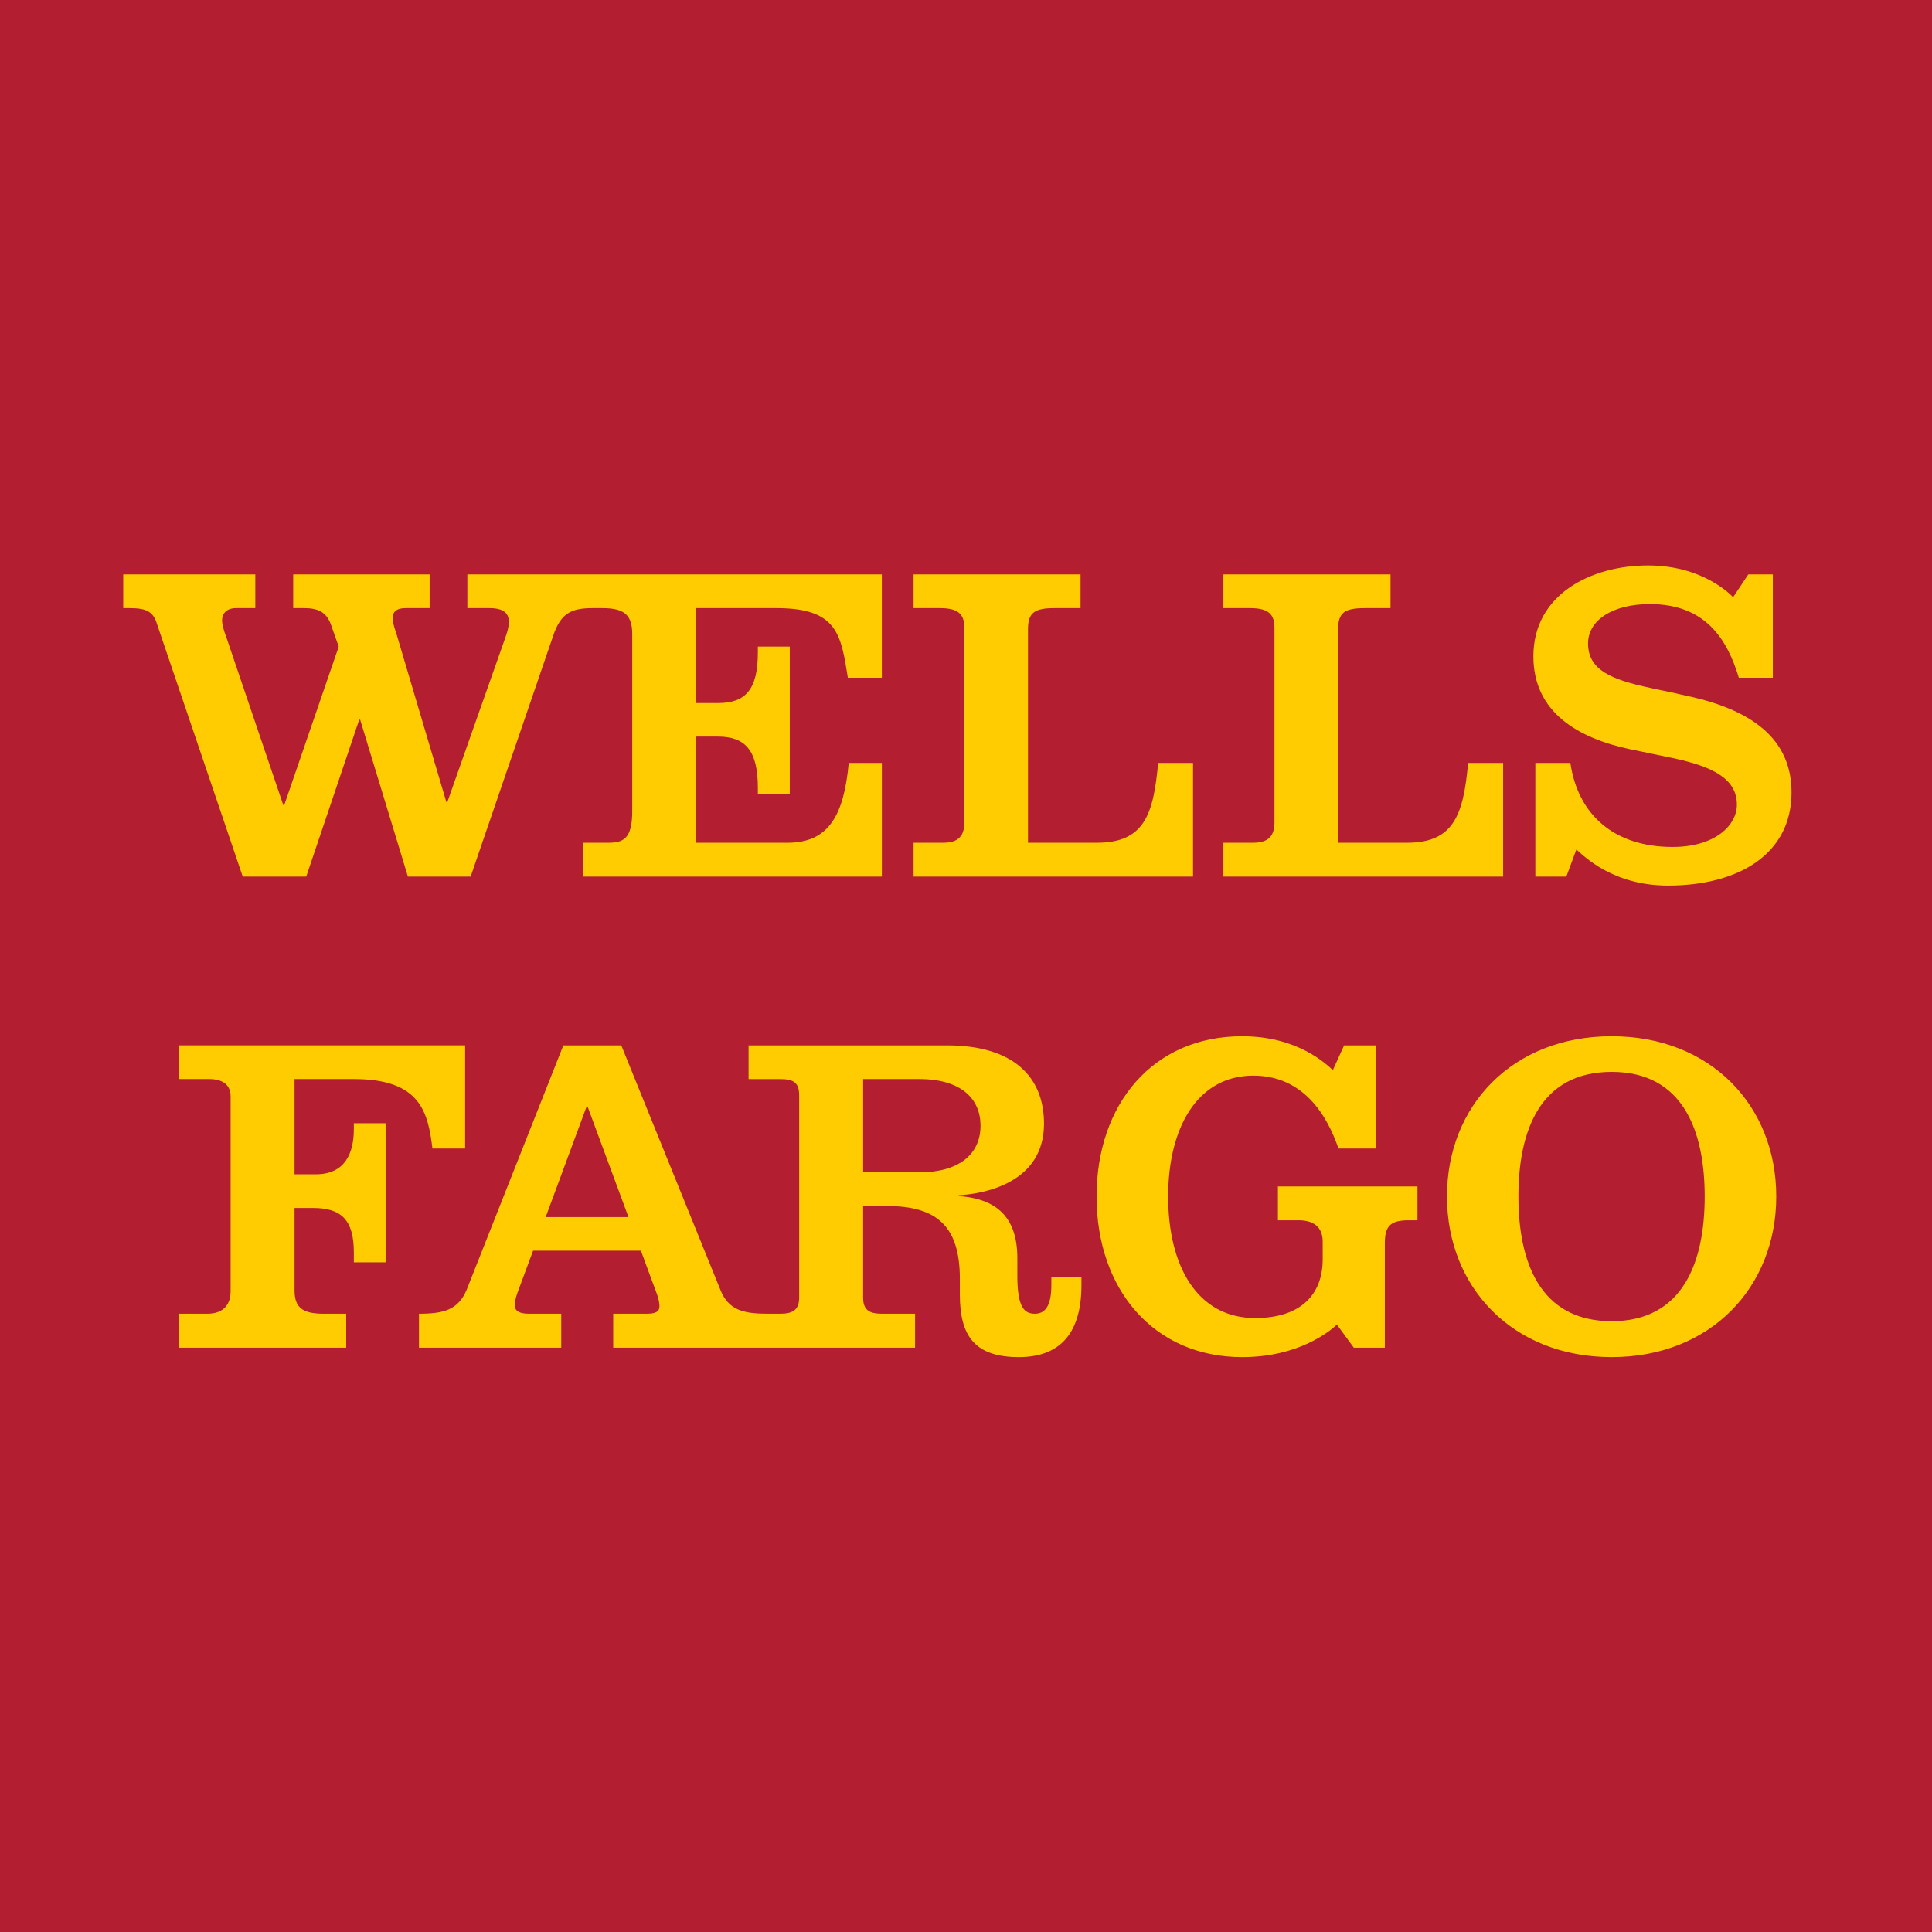
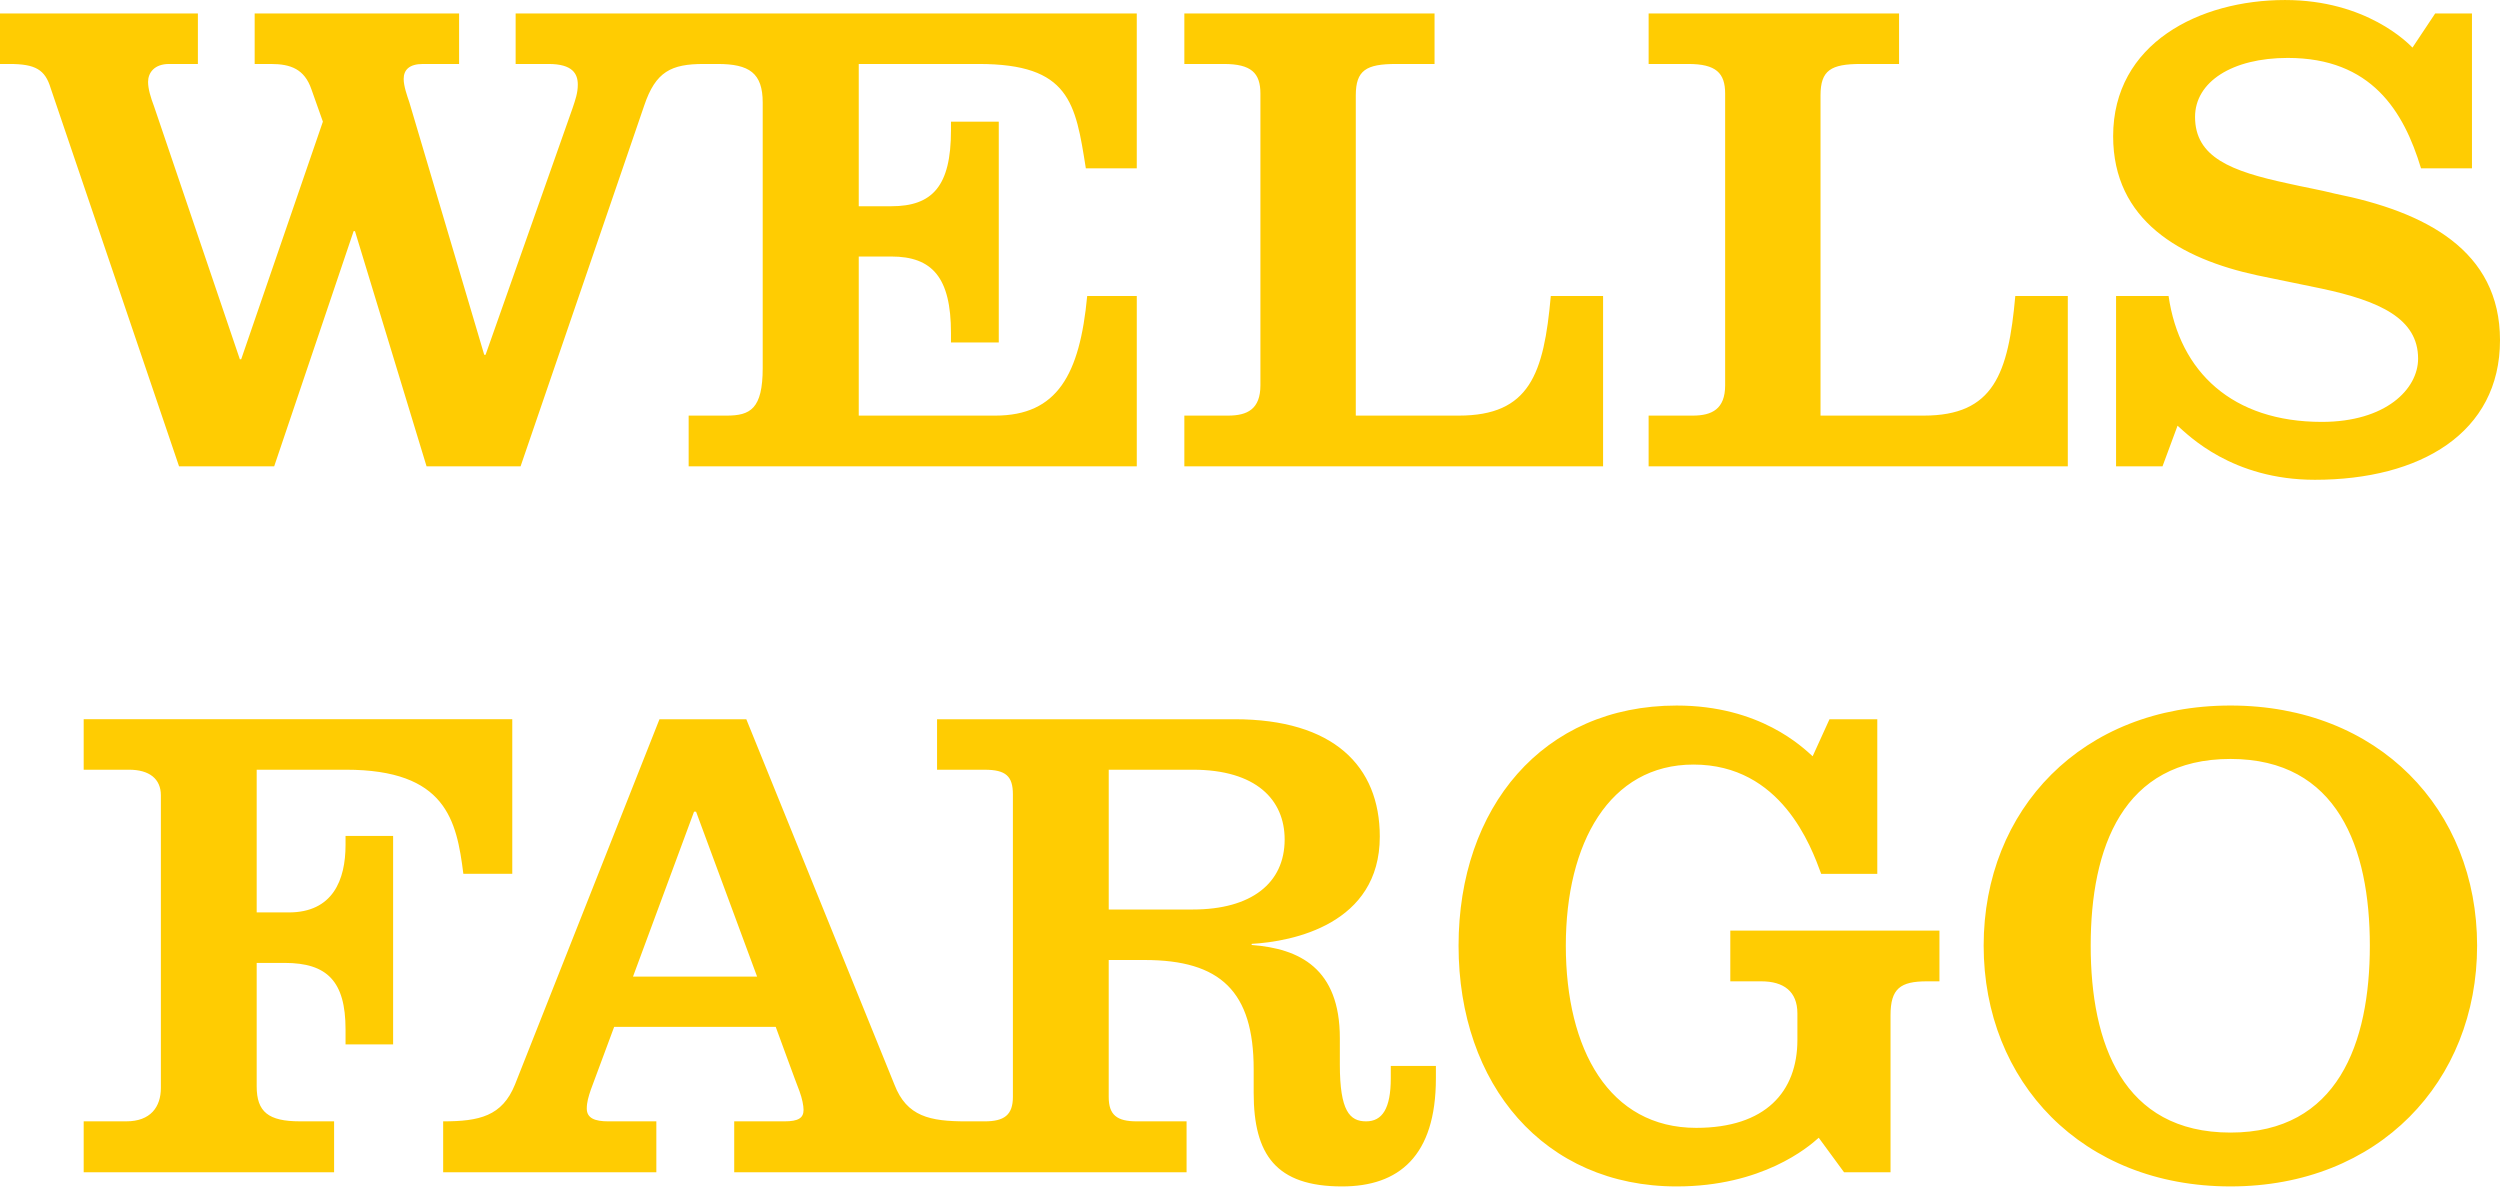
- <svg xmlns="http://www.w3.org/2000/svg" id="svg1020" version="1.1" width="302.362" height="302.362">
+ <svg xmlns="http://www.w3.org/2000/svg" id="svg1020" version="1.1" viewBox="19.29 88.49 261.09 123.9">
  <defs id="defs1017" />
-   <path style="fill:#b31e30;fill-opacity:1;fill-rule:nonzero;stroke:none;stroke-width:5.999" d="M 0,302.362 H 302.362 V 0 H 0 Z m 0,0" id="path16" />
  <path style="fill:#ffcc02;fill-opacity:1;fill-rule:nonzero;stroke:none;stroke-width:5.999" d="m 108.974,95.171 v 14.858 h 3.398 c 4.289,0 6.234,-2.086 6.234,-7.921 v -0.914 h 4.992 v 23.06 h -4.992 v -0.984 c 0,-5.789 -1.945,-7.991 -6.234,-7.991 h -3.398 v 16.616 h 14.249 c 6.492,0 8.835,-4.289 9.609,-12.491 h 5.179 v 17.787 H 91.21 v -5.296 h 3.961 c 2.461,0 3.773,-0.68 3.773,-4.968 V 99.202 c 0,-3.093 -1.406,-4.031 -4.711,-4.031 H 92.78 c -3.398,0 -5.015,0.797 -6.21,4.336 l -12.913,37.684 h -9.819 L 56.362,112.63 H 56.221 l -8.296,24.56 H 37.989 L 24.584,97.702 C 23.998,95.757 22.99,95.171 20.272,95.171 H 19.287 V 89.898 h 20.67 v 5.273 h -3 c -1.57,0 -2.203,0.937 -2.203,1.875 0,0.703 0.258,1.594 0.633,2.578 l 8.952,26.388 h 0.14 L 53.011,101.194 51.815,97.819 C 51.089,95.71 49.659,95.171 47.574,95.171 H 45.886 V 89.898 h 21.35 v 5.273 h -3.773 c -1.453,0 -2.015,0.633 -2.015,1.57 0,0.726 0.352,1.734 0.586,2.414 l 7.827,26.388 h 0.14 l 9.093,-25.779 c 0.281,-0.844 0.539,-1.547 0.539,-2.437 0,-1.125 -0.539,-2.156 -3.047,-2.156 h -3.445 V 89.898 h 64.869 v 16.17 h -5.32 c -1.078,-6.843 -1.687,-10.897 -11.179,-10.897 z m 77.735,42.019 v -17.787 h -5.46 c -0.726,8.132 -2.203,12.491 -9.608,12.491 H 160.883 V 98.452 c 0,-2.625 1.078,-3.281 4.218,-3.281 h 4.007 V 89.898 h -26.13 v 5.273 h 4.125 c 2.859,0 3.82,0.937 3.82,3.093 v 30.466 c 0,2.484 -1.359,3.164 -3.375,3.164 h -4.57 v 5.296 z m 48.534,0 v -17.787 h -5.484 c -0.727,8.132 -2.25,12.491 -9.562,12.491 H 209.418 V 98.452 c 0,-2.625 1.078,-3.281 4.218,-3.281 h 3.984 V 89.898 h -26.154 v 5.273 h 4.148 c 2.883,0 3.843,0.937 3.843,3.093 v 30.466 c 0,2.484 -1.383,3.164 -3.375,3.164 h -4.617 v 5.296 z m 35.997,-43.73 c -0.445,-0.445 -4.804,-4.968 -13.311,-4.968 -8.929,0 -17.951,4.523 -17.951,14.225 0,8.788 7.007,12.796 15.069,14.53 2.672,0.562 4.265,0.867 6.703,1.383 6.046,1.289 10.077,3.117 10.077,7.312 0,3.187 -3.375,6.609 -10.054,6.609 -9.327,0 -14.858,-5.203 -16.006,-13.147 h -5.484 v 17.787 h 4.851 l 1.57,-4.242 c 1.148,1.008 5.695,5.648 14.342,5.648 11.015,0 19.334,-4.898 19.334,-14.577 0,-9.374 -7.757,-13.405 -17.225,-15.303 -1.687,-0.422 -3.234,-0.68 -4.968,-1.078 -5.882,-1.266 -9.655,-2.718 -9.655,-6.937 0,-3.656 3.867,-6.163 9.679,-6.163 8.741,0 12.116,5.554 13.921,11.53 h 5.32 V 89.898 h -3.843 z M 54.182,210.918 v -5.32 h -3.562 c -3.304,0 -4.523,-0.984 -4.523,-3.656 v -12.889 h 2.929 c 4.429,0 6.351,1.922 6.351,6.937 v 1.57 h 4.968 v -21.771 h -4.968 v 0.937 c 0,3.679 -1.336,7.054 -5.929,7.054 h -3.351 v -14.905 h 9.304 c 10.476,0 11.577,5.273 12.28,10.874 h 5.109 V 163.602 H 28.029 v 5.273 h 4.734 c 2.133,0 3.328,0.961 3.328,2.672 V 202.106 c 0,1.992 -1.078,3.492 -3.609,3.492 h -4.453 v 5.32 z m 198.052,-48.745 c -15.514,0 -25.779,10.851 -25.779,25.076 0,14.202 10.265,25.146 25.779,25.146 15.467,0 25.755,-10.944 25.755,-25.146 0,-14.225 -10.288,-25.076 -25.755,-25.076 m 0,5.578 c 11.202,0 14.553,9.304 14.553,19.498 0,10.194 -3.351,19.522 -14.553,19.522 -11.272,0 -14.6,-9.327 -14.6,-19.522 0,-10.194 3.328,-19.498 14.6,-19.498 m -43.637,-0.281 c -1.031,-0.914 -5.46,-5.296 -14.202,-5.296 -13.991,0 -22.779,10.663 -22.779,25.076 0,14.53 8.929,25.146 22.779,25.146 8.905,0 13.733,-4.078 14.835,-5.085 l 2.648,3.609 h 4.851 v -16.405 c 0,-2.789 1.031,-3.539 3.797,-3.539 h 1.312 v -5.296 h -21.842 v 5.296 h 3.234 c 2.344,0 3.773,1.055 3.773,3.351 v 2.765 c 0,5.414 -3.328,9.187 -10.569,9.187 -9.069,0 -13.616,-8.155 -13.616,-19.029 0,-10.71 4.546,-18.912 13.335,-18.912 9.163,0 12.28,8.53 13.335,11.413 h 5.859 v -16.147 h -4.992 z m -39.348,32.341 v 1.289 c 0,8.155 -3.89,11.296 -9.796,11.296 -6.913,0 -9.234,-3.328 -9.234,-9.773 v -2.461 c 0,-8.132 -3.468,-11.413 -11.39,-11.413 h -3.75 v 14.296 c 0,1.898 0.867,2.554 2.929,2.554 h 5.203 v 5.32 H 95.968 v -5.32 h 5.25 c 1.453,0 1.992,-0.351 1.992,-1.195 0,-0.445 -0.14,-1.172 -0.422,-1.945 -0.258,-0.633 -2.484,-6.726 -2.484,-6.726 H 83.43 c 0,0 -2.086,5.624 -2.437,6.562 -0.235,0.703 -0.422,1.289 -0.422,1.969 0,1.008 0.844,1.336 2.25,1.336 h 5.015 v 5.32 H 65.572 v -5.32 c 3.773,0 6.163,-0.539 7.499,-3.843 l 15.092,-38.153 h 9.069 l 15.467,38.153 c 1.289,3.351 3.726,3.843 7.499,3.843 h 1.922 c 2.039,0 2.953,-0.656 2.953,-2.554 v -31.591 c 0,-1.898 -0.727,-2.578 -2.953,-2.578 h -4.968 v -5.273 h 31.075 c 10.312,0 15.163,4.875 15.163,12.257 0,9.163 -9.116,10.968 -13.382,11.202 v 0.117 c 4.992,0.375 9.21,2.437 9.21,9.726 v 2.765 c 0,4.851 1.031,5.929 2.742,5.929 1.687,0 2.578,-1.336 2.578,-4.5 v -1.289 z M 98.358,190.482 91.984,173.257 h -0.211 l -6.374,17.225 z m 55.096,-14.319 c 0,-4.148 -2.976,-7.288 -9.585,-7.288 h -8.788 v 14.6 h 8.788 c 6.093,0 9.585,-2.742 9.585,-7.312" id="path20" />
</svg>
